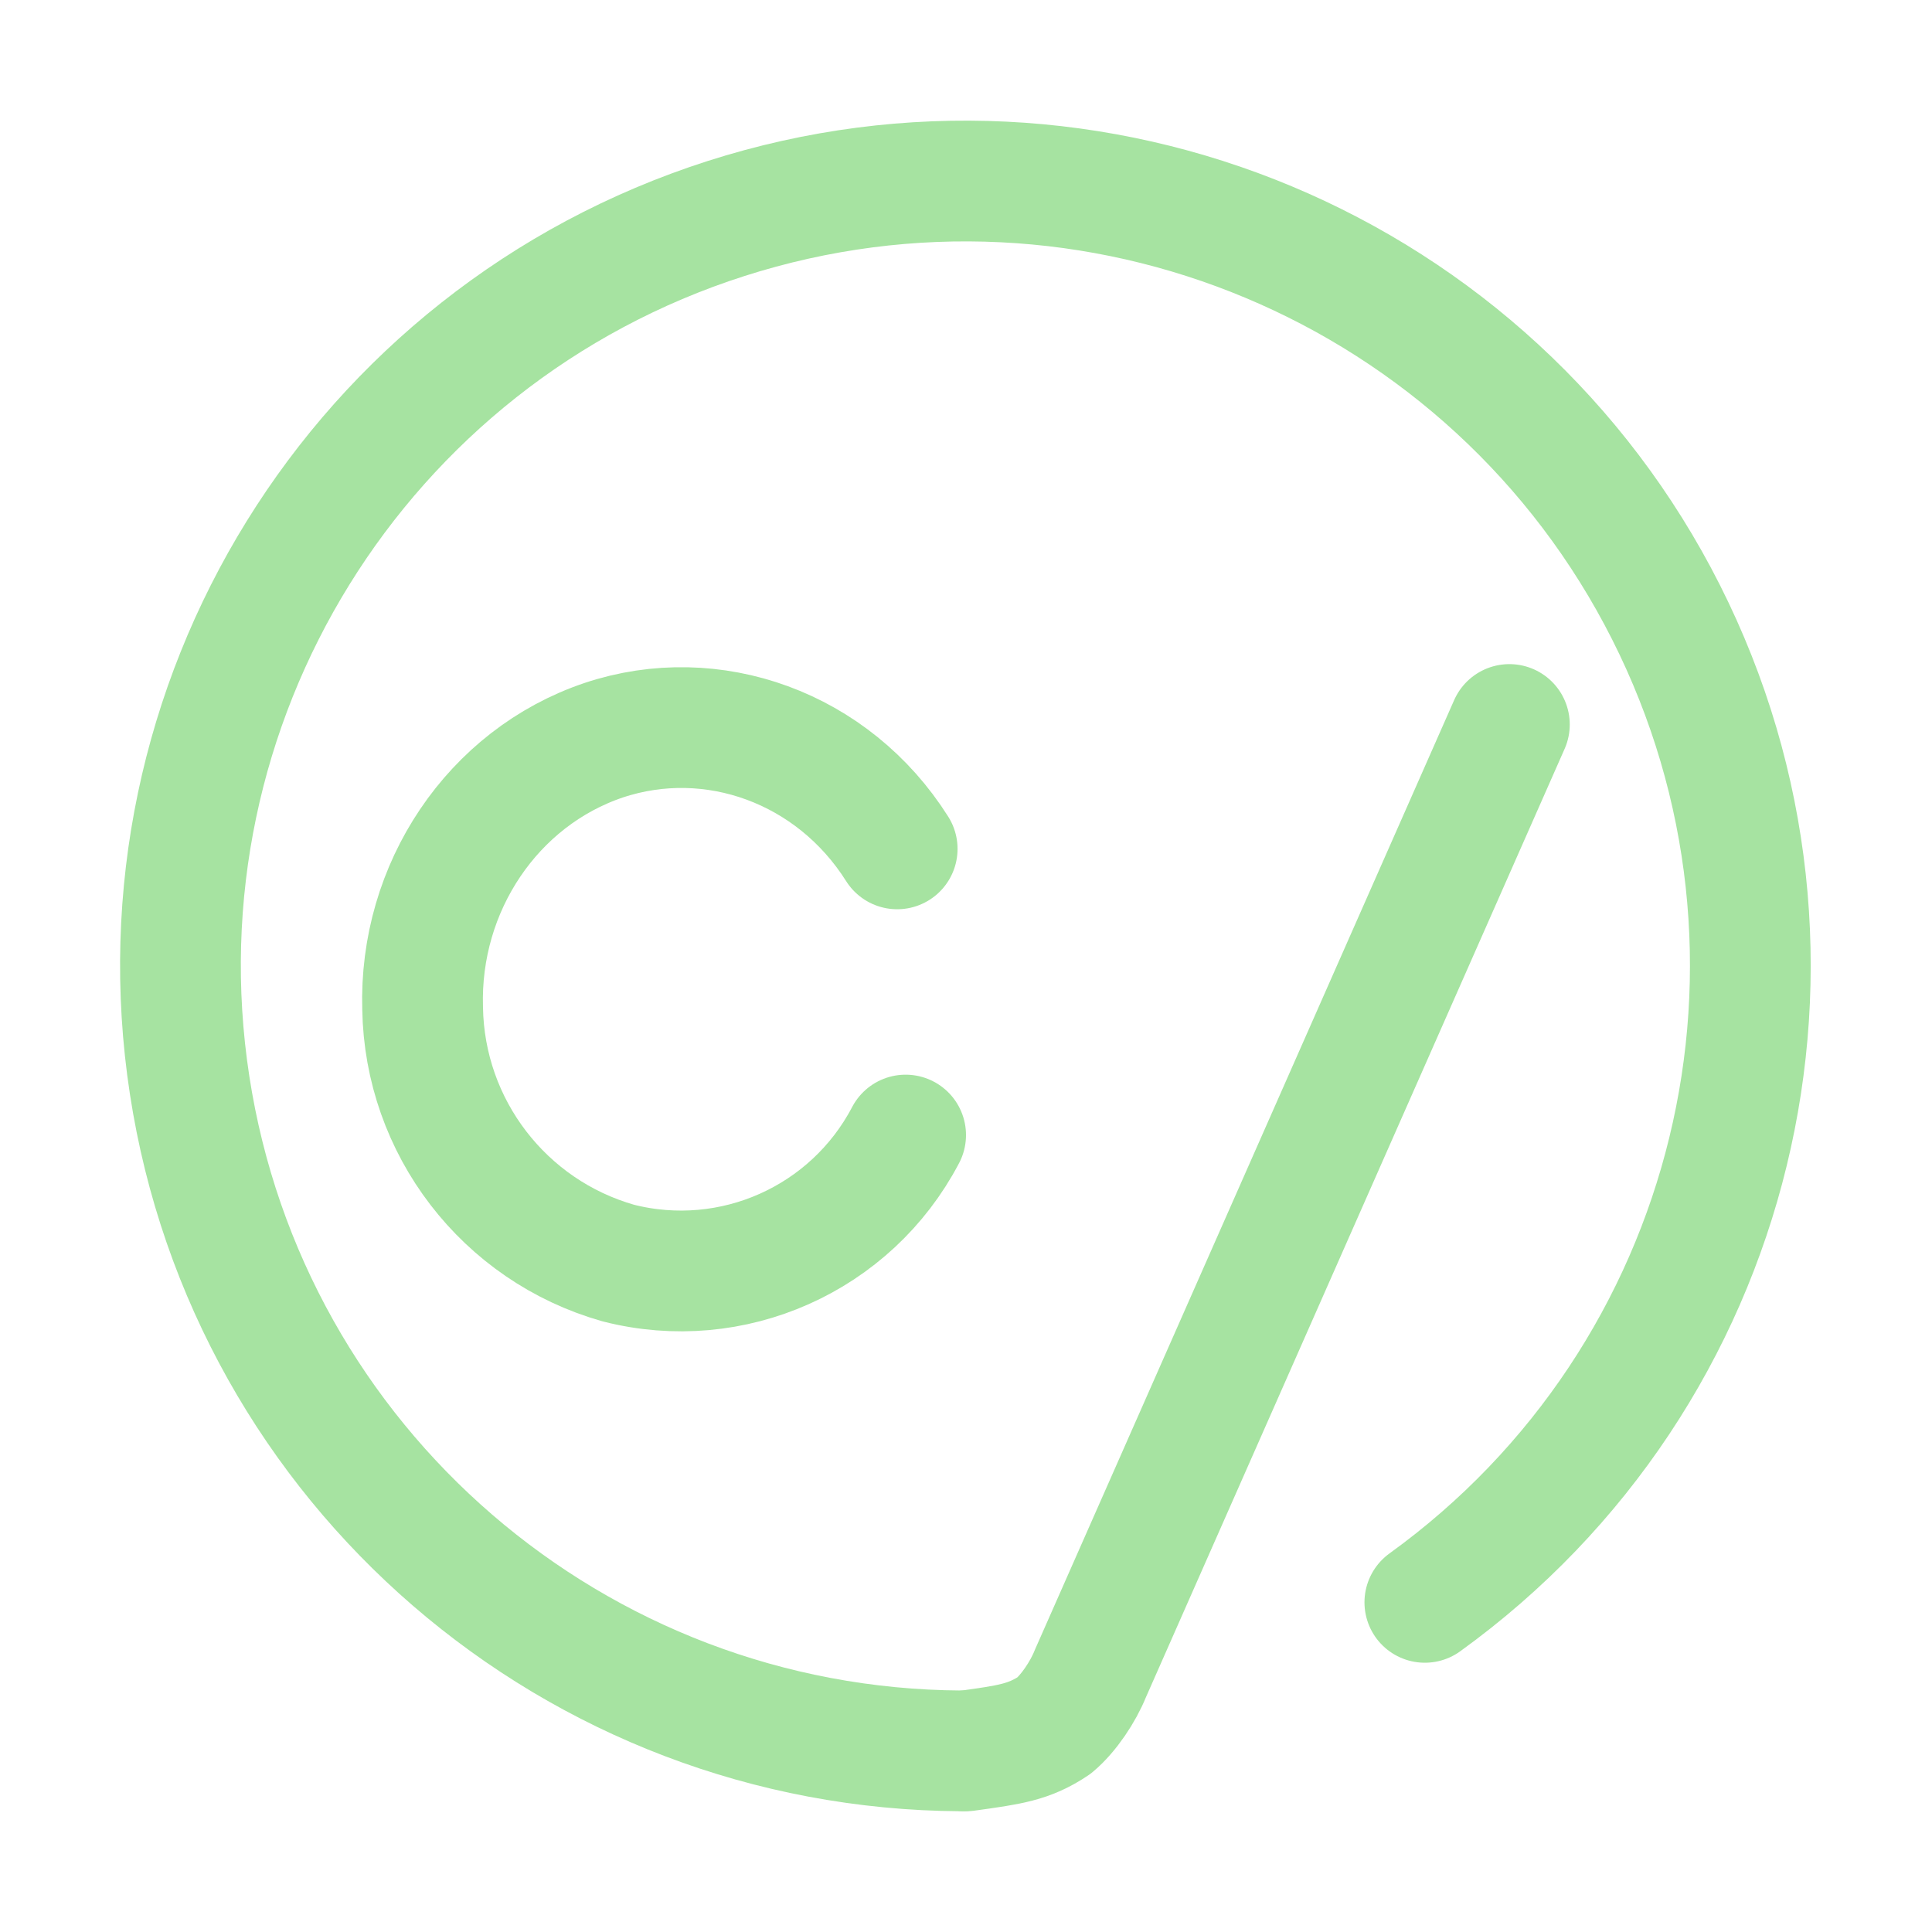
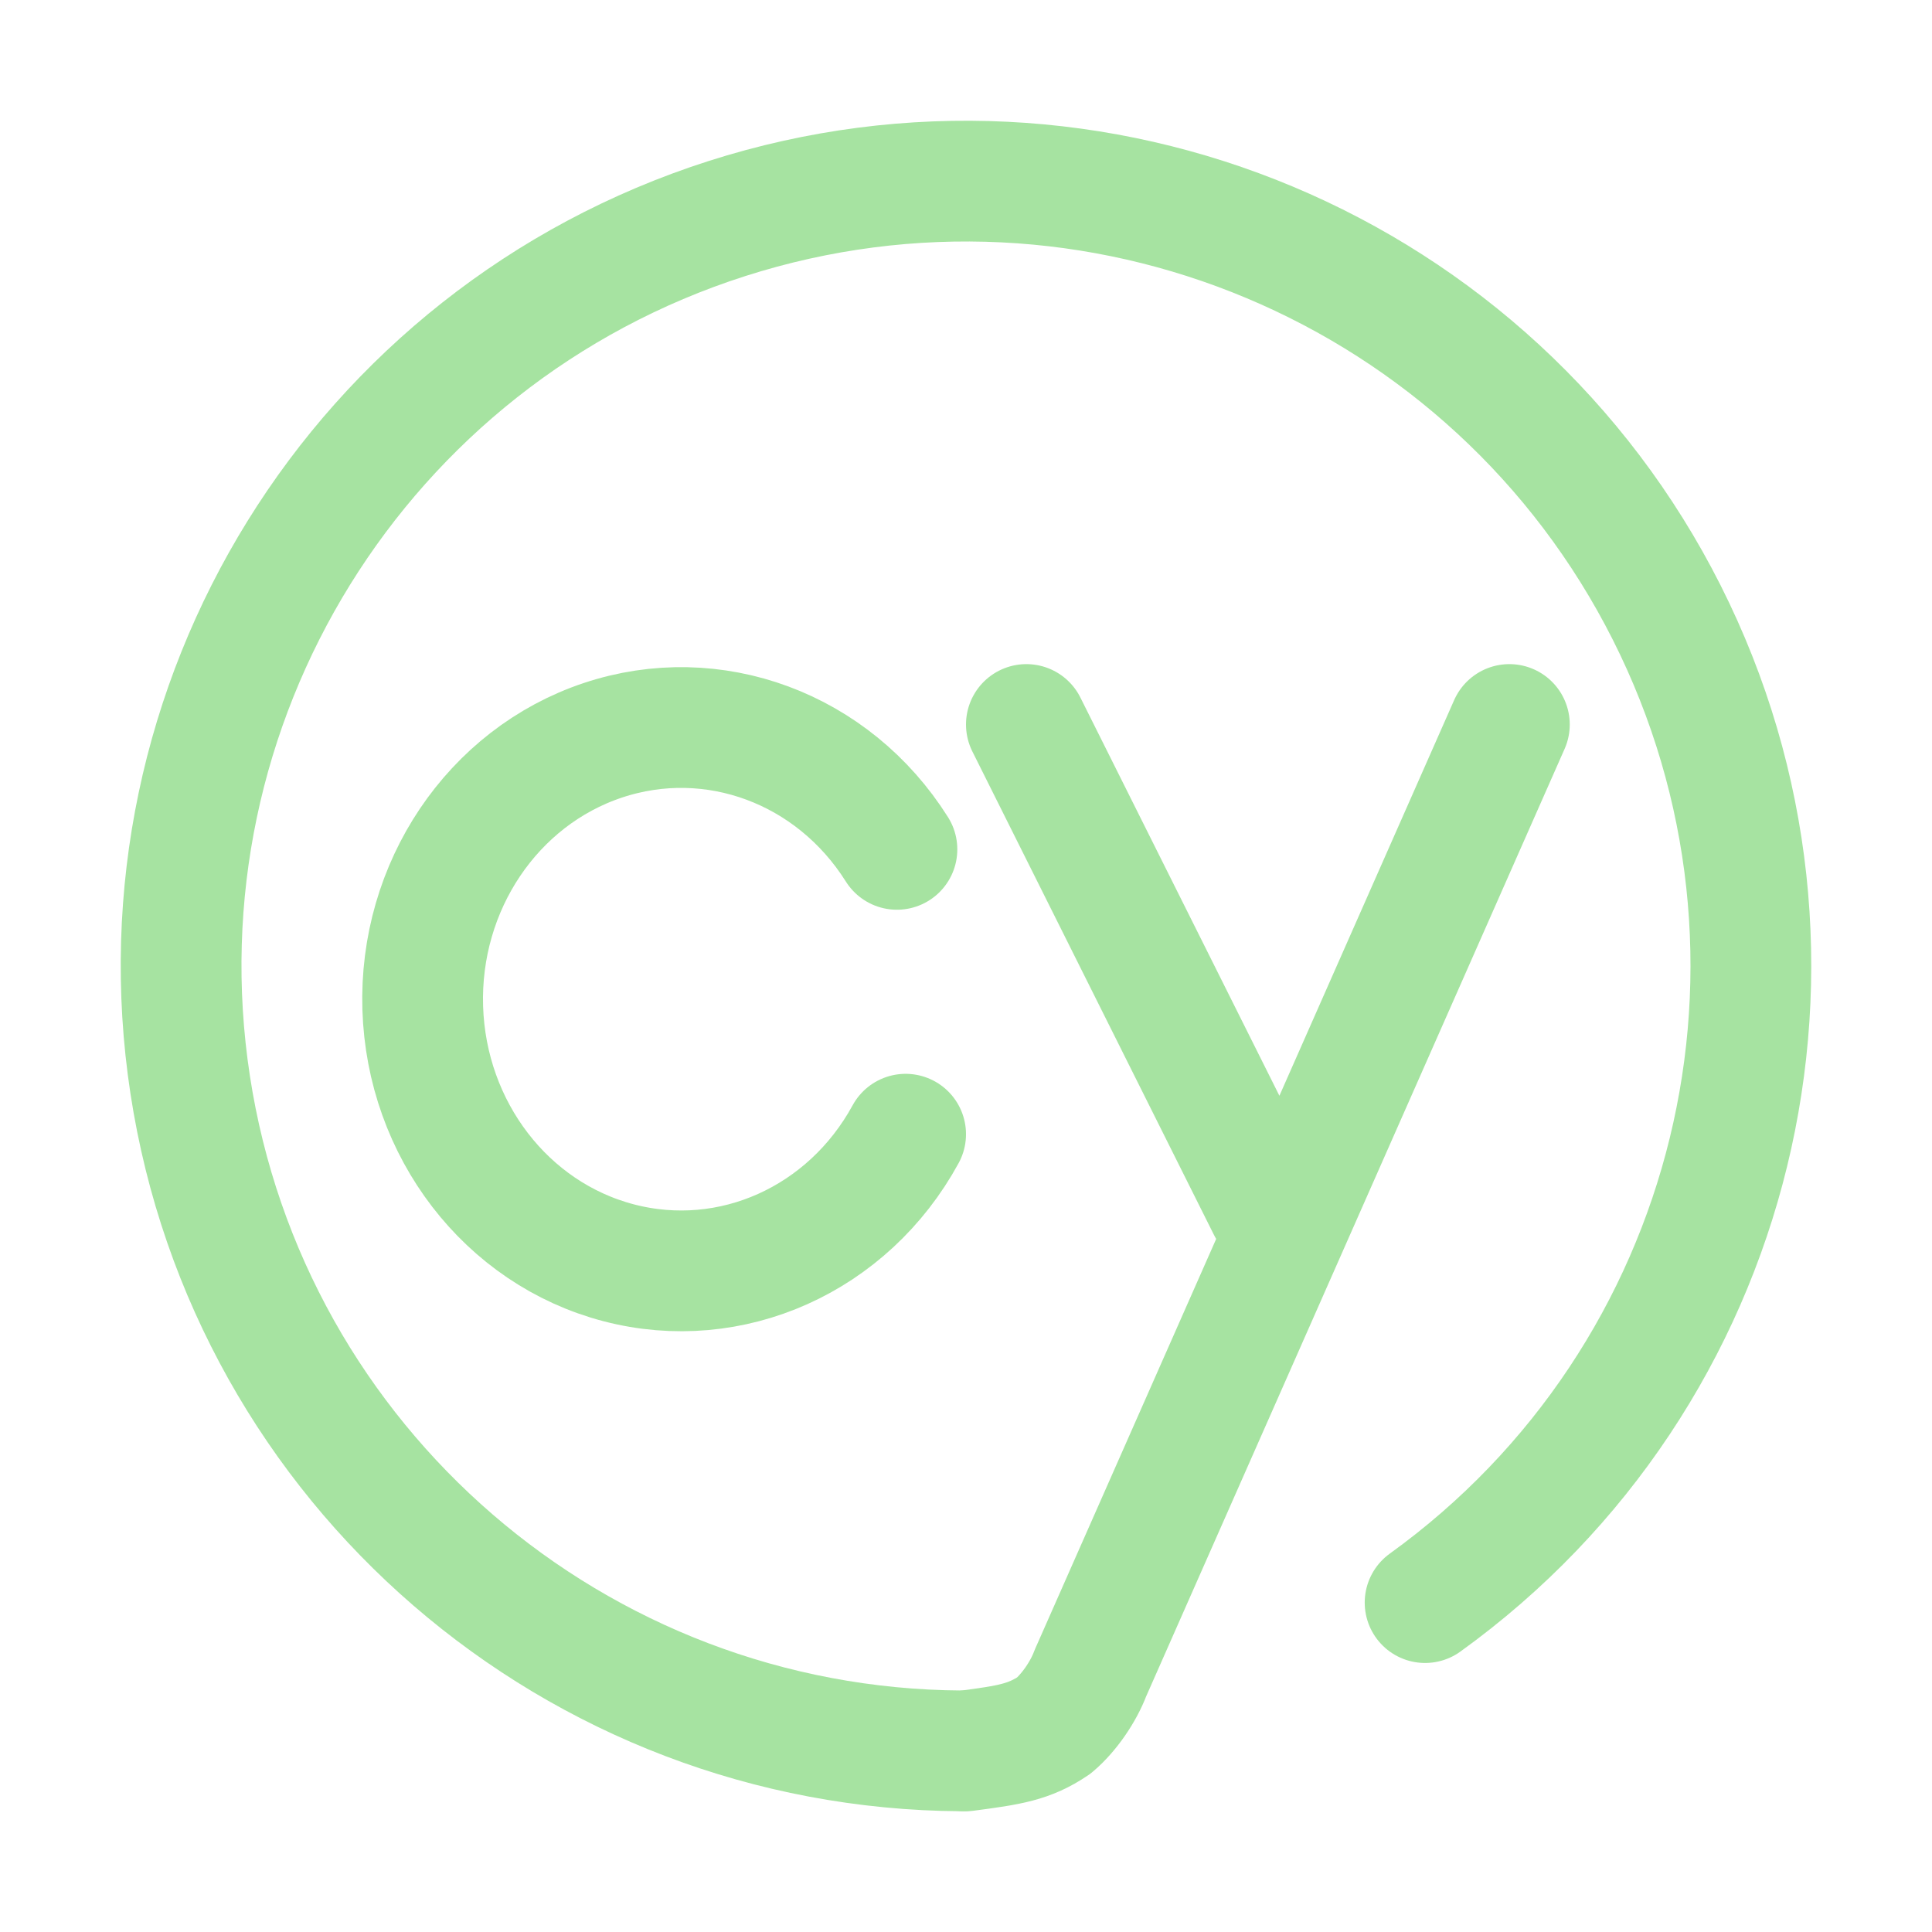
<svg xmlns="http://www.w3.org/2000/svg" width="16" height="16" viewBox="0 0 16 16">
  <g fill="none" stroke="#a6e3a1" stroke-linecap="round" stroke-linejoin="round">
-     <path d="M7.5 9.4a2.1 2.1 0 01-2.38 1.06A2.23 2.23 0 013.5 8.35c-.03-1 .58-1.91 1.5-2.22.9-.3 1.9.06 2.43.9M8 14.5c.36-.05.52-.07.73-.21.12-.1.24-.28.3-.43L12.5 6" />
-     <path d="M7.96 14.5a6.5 6.5 0 113.84-1.23" />
+     <path d="M7.5 9.393C7.024 10.266 6.054 10.701 5.124 10.458 4.194 10.215 3.532 9.353 3.501 8.347 3.47 7.341 4.079 6.436 4.992 6.131 5.905 5.826 6.9 6.195 7.428 7.034M10.5 10.002 8.5 6M7.997 14.5C8.364 14.452 8.524 14.427 8.728 14.29 8.854 14.184 8.973 14.009 9.03 13.857L12.5 6" />
+     <path d="M7.964,14.5 C4.768,14.482 2.059,12.143 1.575,8.984 C1.092,5.826 2.976,2.784 6.02,1.81 C9.064,0.836 12.364,2.22 13.803,5.073 C15.242,7.927 14.394,11.403 11.802,13.272" />
  </g>
</svg>
